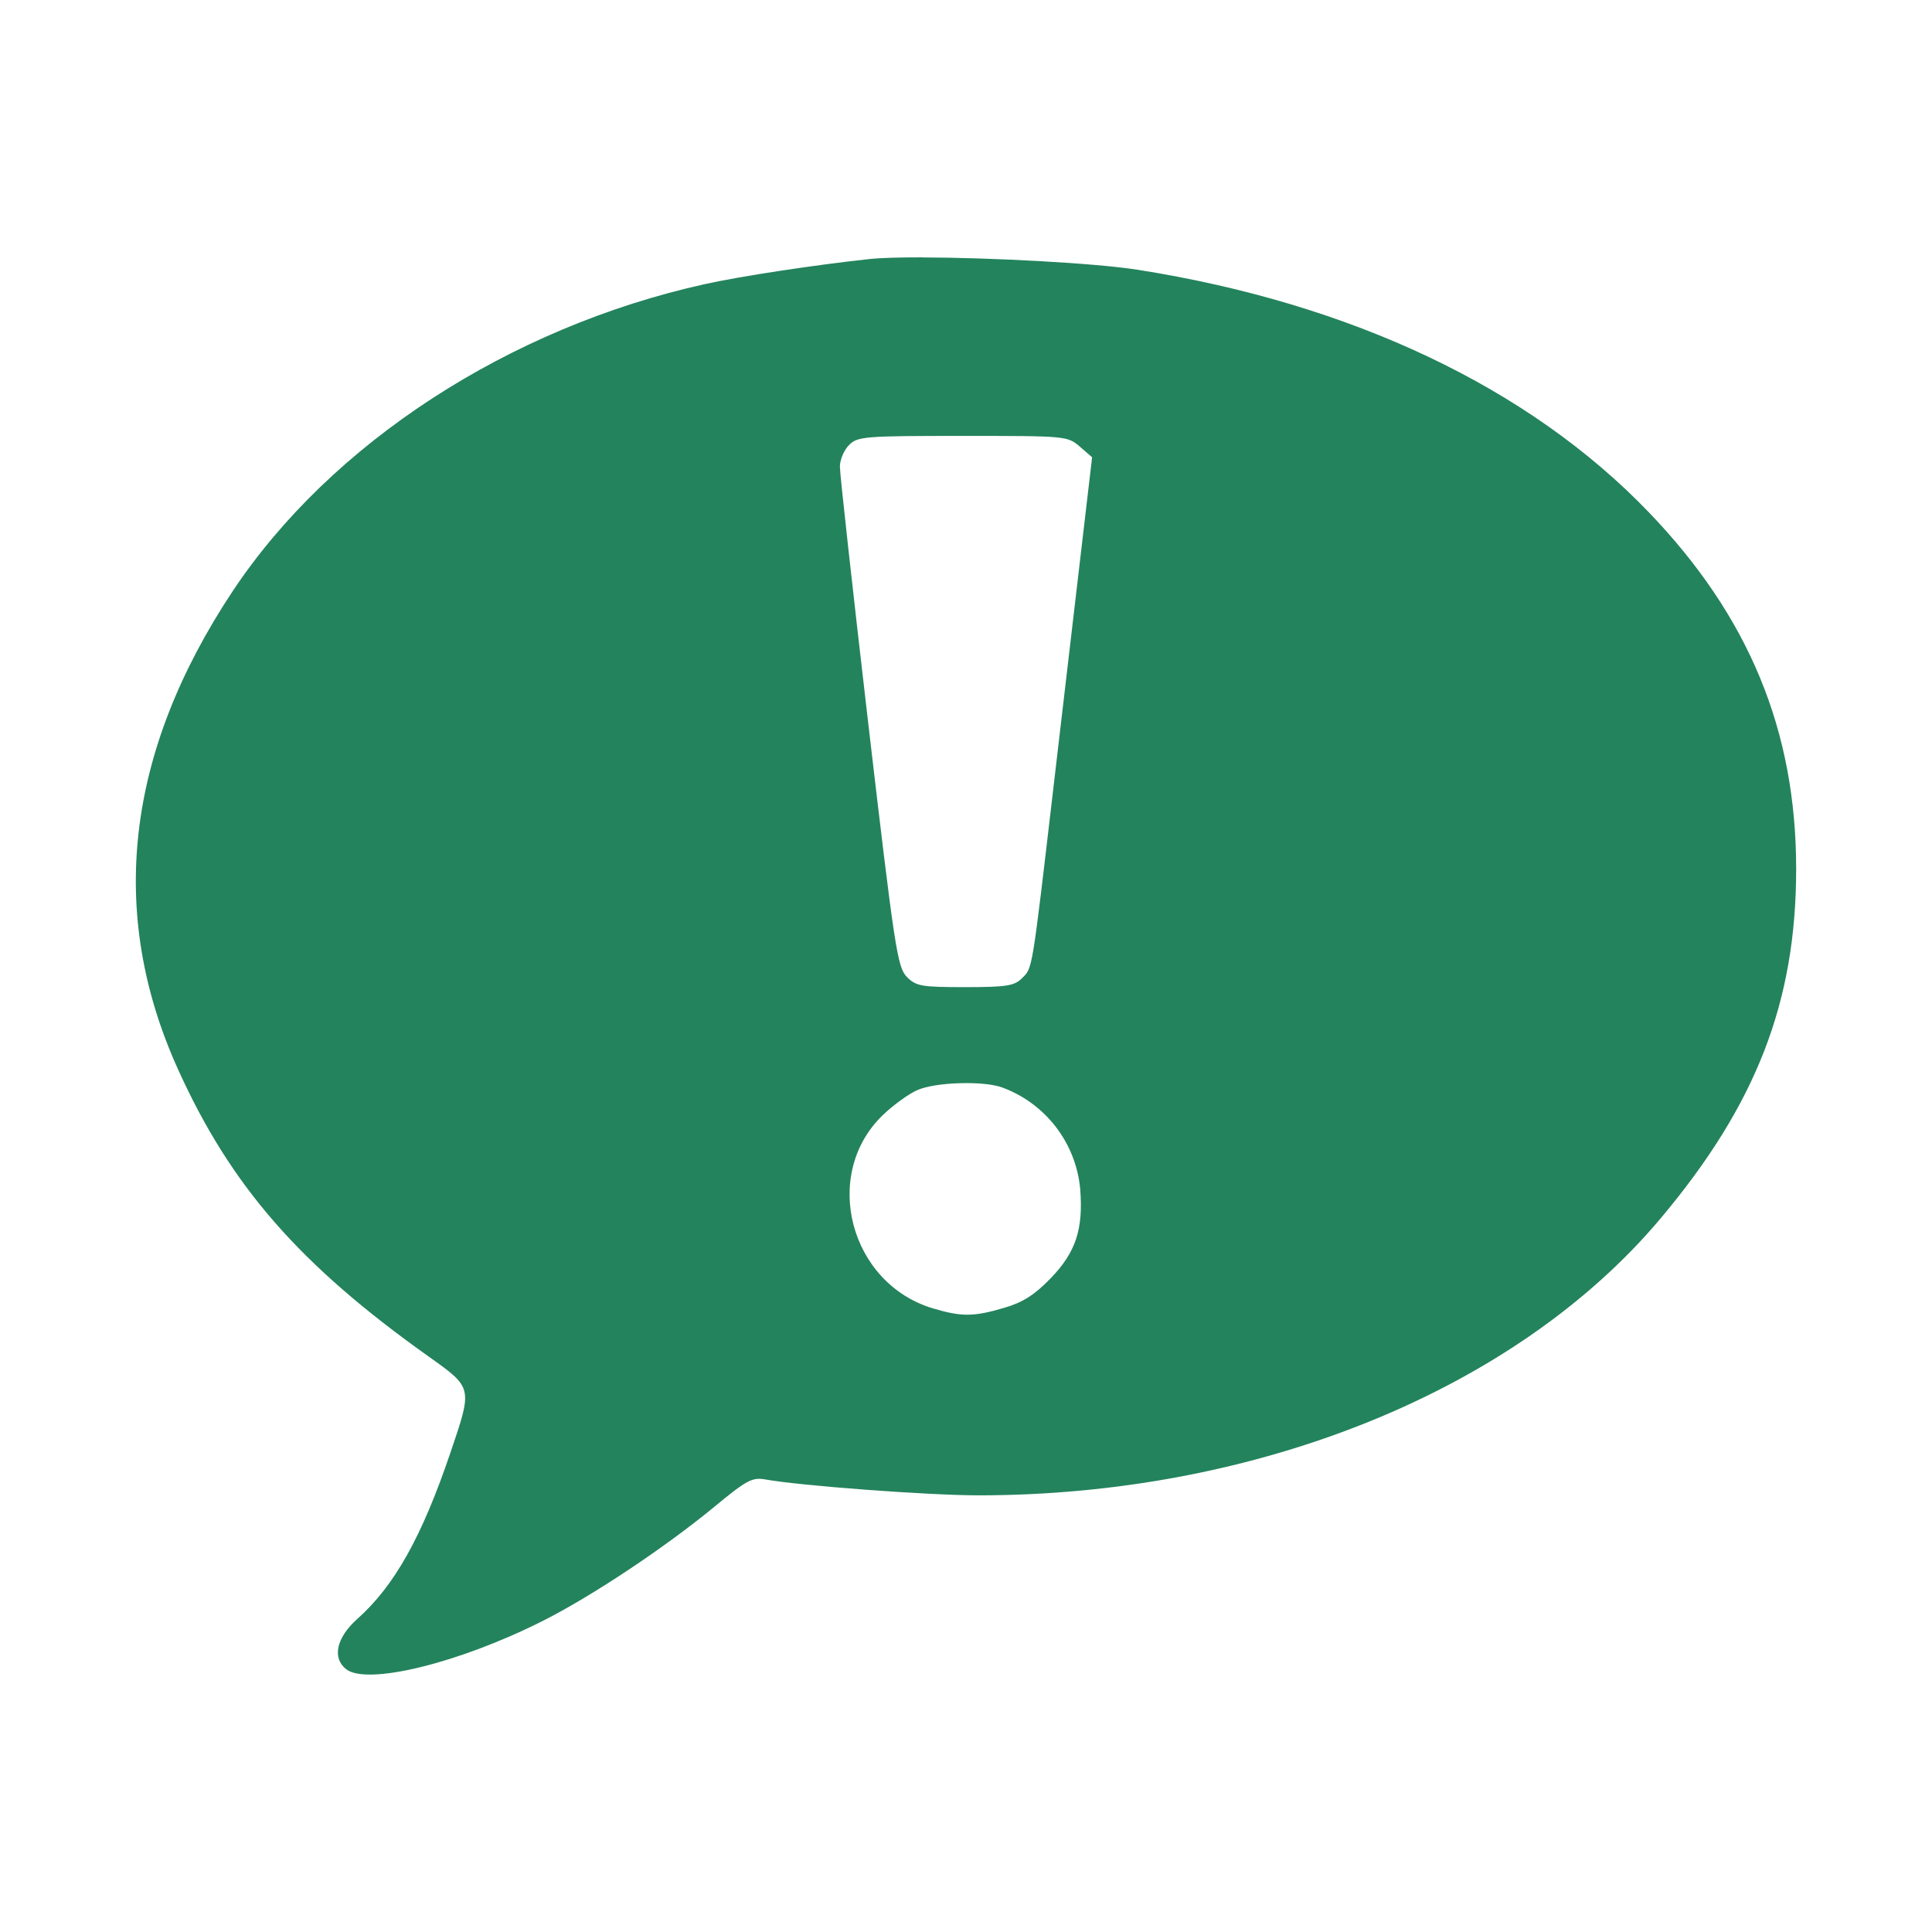
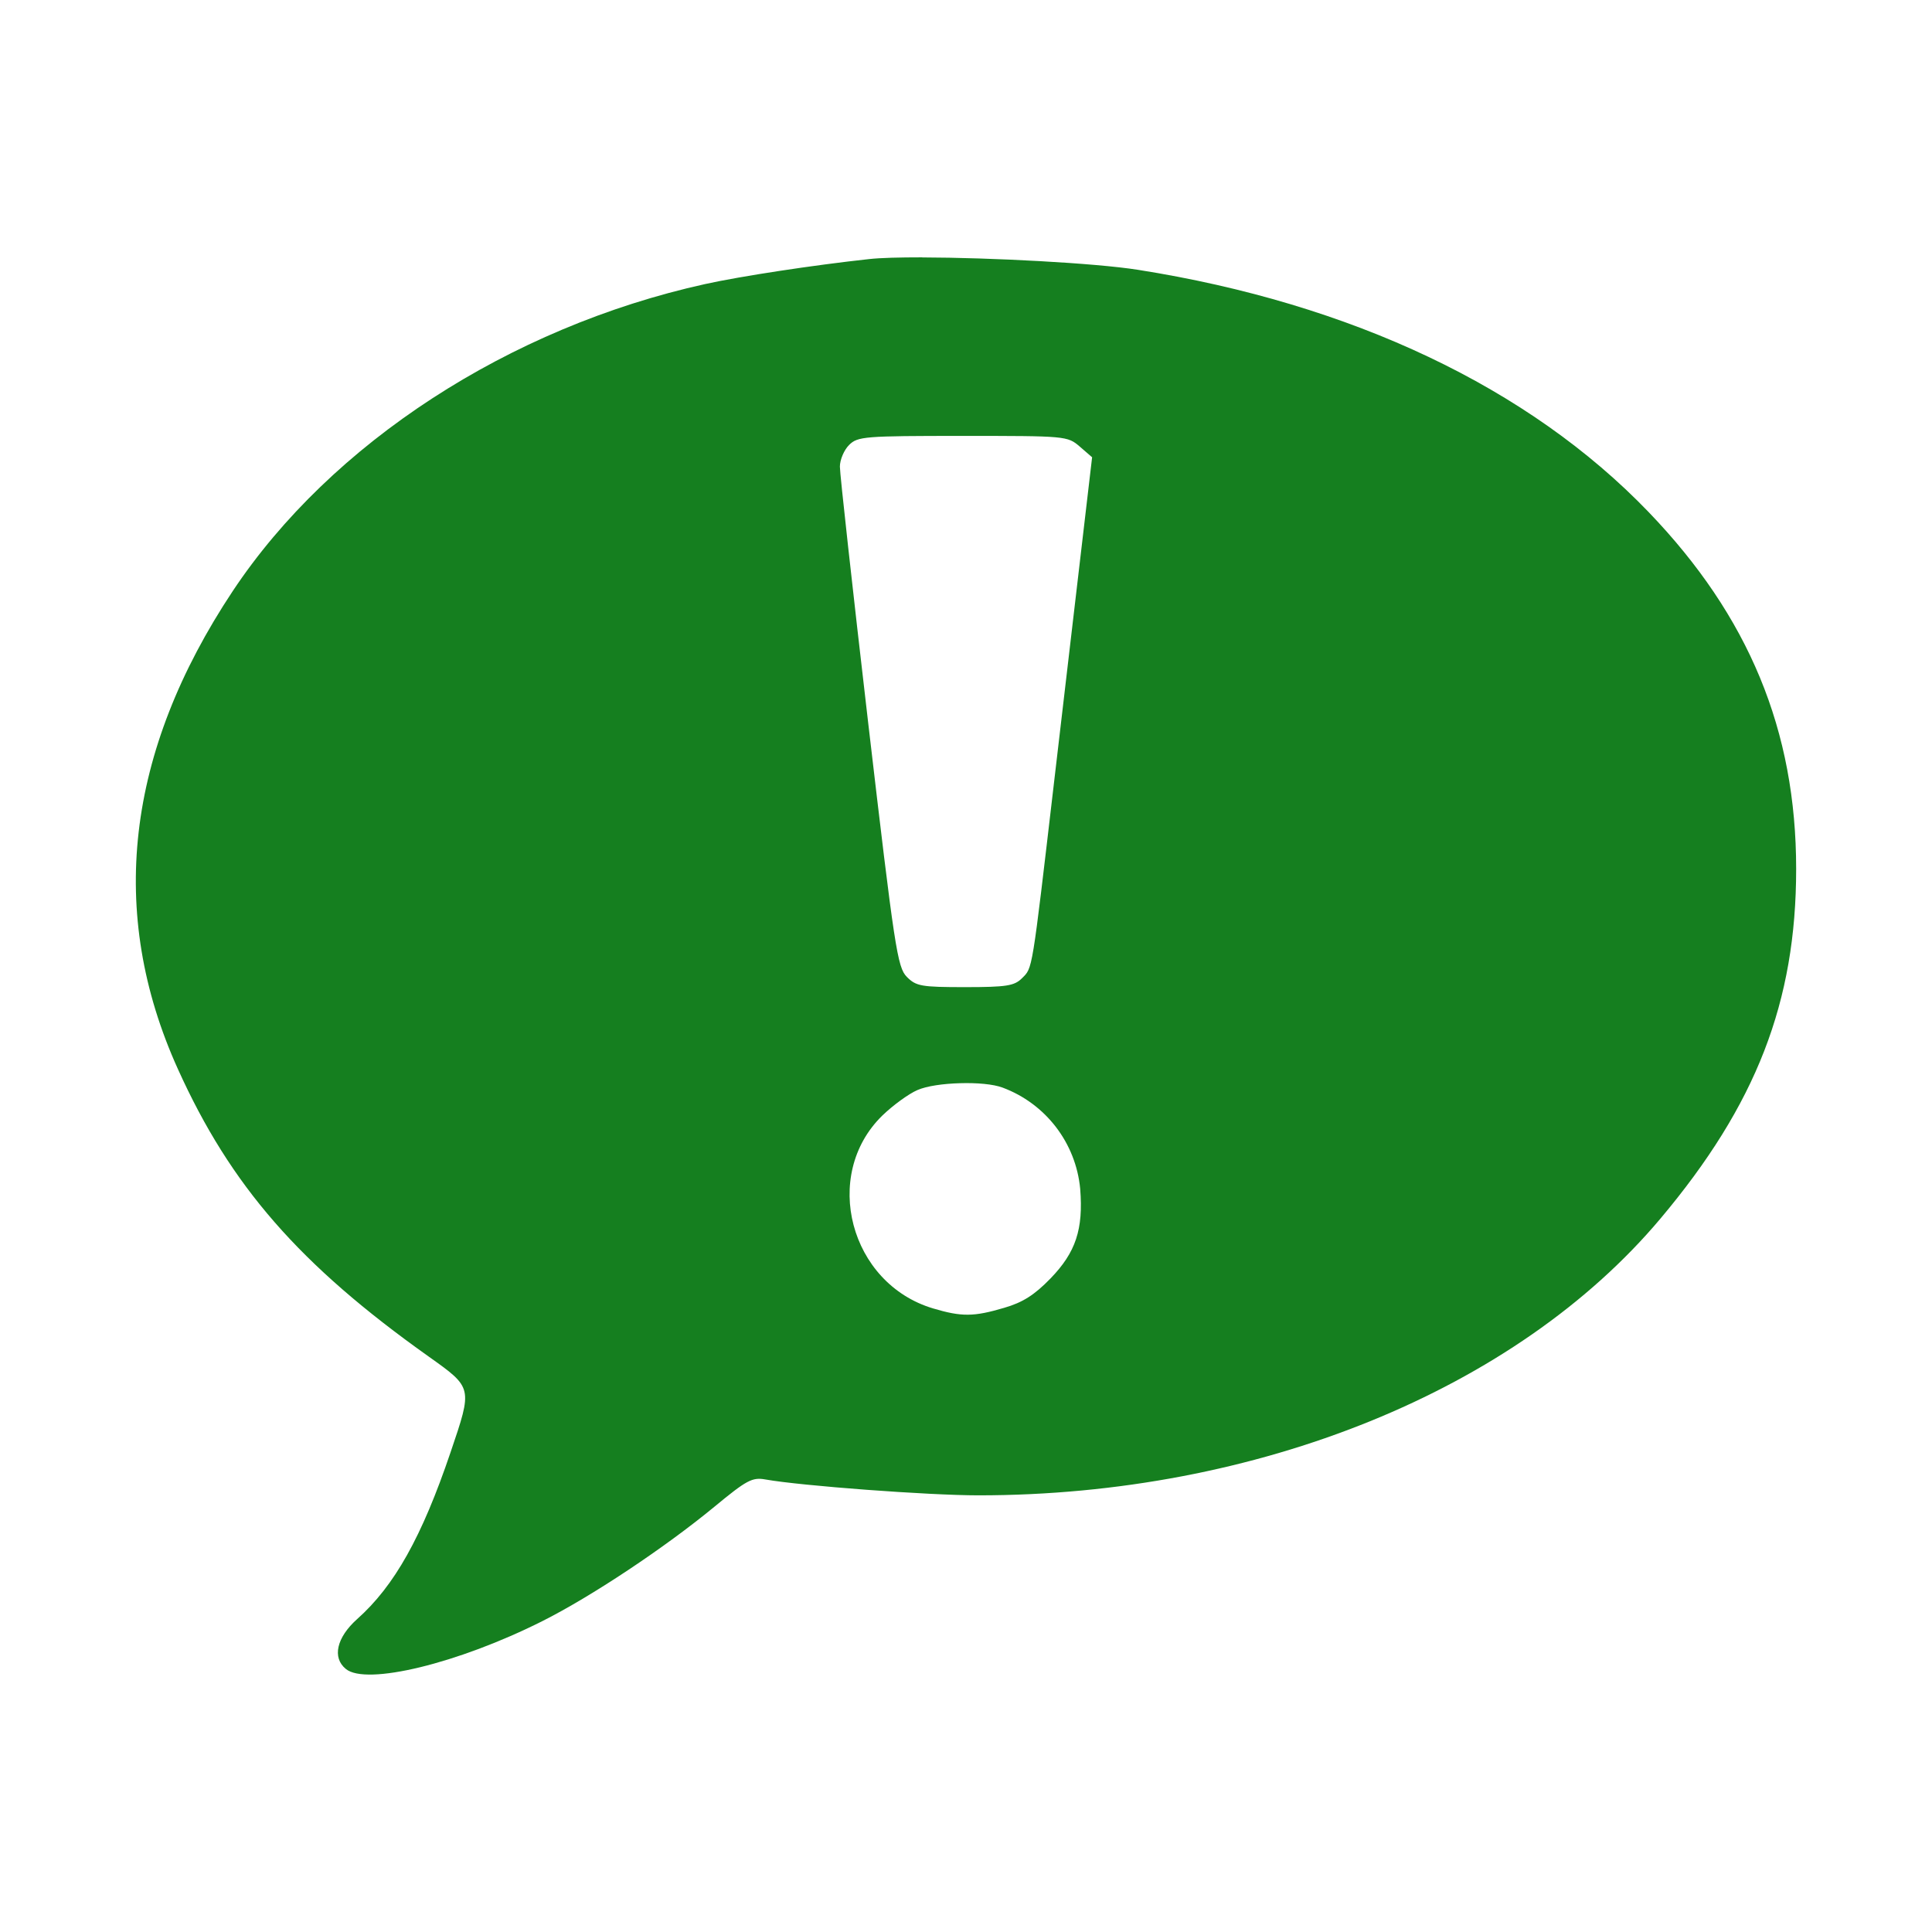
<svg xmlns="http://www.w3.org/2000/svg" viewBox="0 0 256 256">
-   <path fill="#23835d" d="M122.21 34.1c-3.02 0-5.53.06-7.05.23-7.36.8-16.96 2.26-21.73 3.31-25.97 5.74-49.58 21.1-62.59 40.68-14.19 21.38-16.63 42.64-7.27 63.33 7 15.5 16.12 25.94 33.19 38.07 5.9 4.2 5.87 4.08 2.94 12.72-3.8 11.21-7.43 17.7-12.38 22.1-2.72 2.44-3.33 5.1-1.5 6.6 2.69 2.24 14.9-.73 26.02-6.32 6.51-3.27 16.21-9.72 22.8-15.15 4.31-3.56 5.03-3.95 6.8-3.63 4.73.84 21.57 2.1 28.2 2.1 36.93 0 71.23-13.91 90.37-36.66 12.7-15.1 17.99-28.72 17.99-46.34 0-18.34-6.26-33.47-19.56-47.3-15.86-16.49-39.34-27.62-67.66-32.09-5.72-.9-19.48-1.62-28.57-1.64zm5.36 23.66c13.66 0 13.87.01 15.5 1.41l1.64 1.42-1.3 11.1-3.74 31.94c-2.98 25.5-2.83 24.56-4.26 26-1.01 1-2.04 1.17-7.54 1.17-5.8 0-6.48-.12-7.71-1.36-1.25-1.26-1.62-3.72-5.12-33.65-2.07-17.77-3.76-33.05-3.75-33.96 0-.91.55-2.2 1.22-2.87 1.14-1.13 2.01-1.2 15.06-1.2zm-.37 85.77c2.2-.07 4.41.12 5.64.58a15.9 15.9 0 0 1 10.29 13.41c.43 5.38-.58 8.42-3.94 11.89-2.12 2.18-3.67 3.17-6.12 3.88-4.05 1.2-5.65 1.21-9.44.08-11.02-3.29-14.8-17.63-6.74-25.53 1.41-1.37 3.51-2.9 4.67-3.4 1.23-.54 3.44-.85 5.64-.91z" />
+   <path fill="#157f1f" d="M122.21 34.1c-3.02 0-5.53.06-7.05.23-7.36.8-16.96 2.26-21.73 3.31-25.97 5.74-49.58 21.1-62.59 40.68-14.19 21.38-16.63 42.64-7.27 63.33 7 15.5 16.12 25.94 33.19 38.07 5.9 4.2 5.87 4.08 2.94 12.72-3.8 11.21-7.43 17.7-12.38 22.1-2.72 2.44-3.33 5.1-1.5 6.6 2.69 2.24 14.9-.73 26.02-6.32 6.51-3.27 16.21-9.72 22.8-15.15 4.31-3.56 5.03-3.95 6.8-3.63 4.73.84 21.57 2.1 28.2 2.1 36.93 0 71.23-13.91 90.37-36.66 12.7-15.1 17.99-28.72 17.99-46.34 0-18.34-6.26-33.47-19.56-47.3-15.86-16.49-39.34-27.62-67.66-32.09-5.72-.9-19.48-1.62-28.57-1.64zm5.36 23.66c13.66 0 13.87.01 15.5 1.41l1.64 1.42-1.3 11.1-3.74 31.94c-2.98 25.5-2.83 24.56-4.26 26-1.01 1-2.04 1.17-7.54 1.17-5.8 0-6.48-.12-7.71-1.36-1.25-1.26-1.62-3.72-5.12-33.65-2.07-17.77-3.76-33.05-3.75-33.96 0-.91.55-2.2 1.22-2.87 1.14-1.13 2.01-1.2 15.06-1.2zm-.37 85.77c2.2-.07 4.41.12 5.64.58a15.9 15.9 0 0 1 10.29 13.41c.43 5.38-.58 8.42-3.94 11.89-2.12 2.18-3.67 3.17-6.12 3.88-4.05 1.2-5.65 1.21-9.44.08-11.02-3.29-14.8-17.63-6.74-25.53 1.41-1.37 3.51-2.9 4.67-3.4 1.23-.54 3.44-.85 5.64-.91z" />
</svg>
